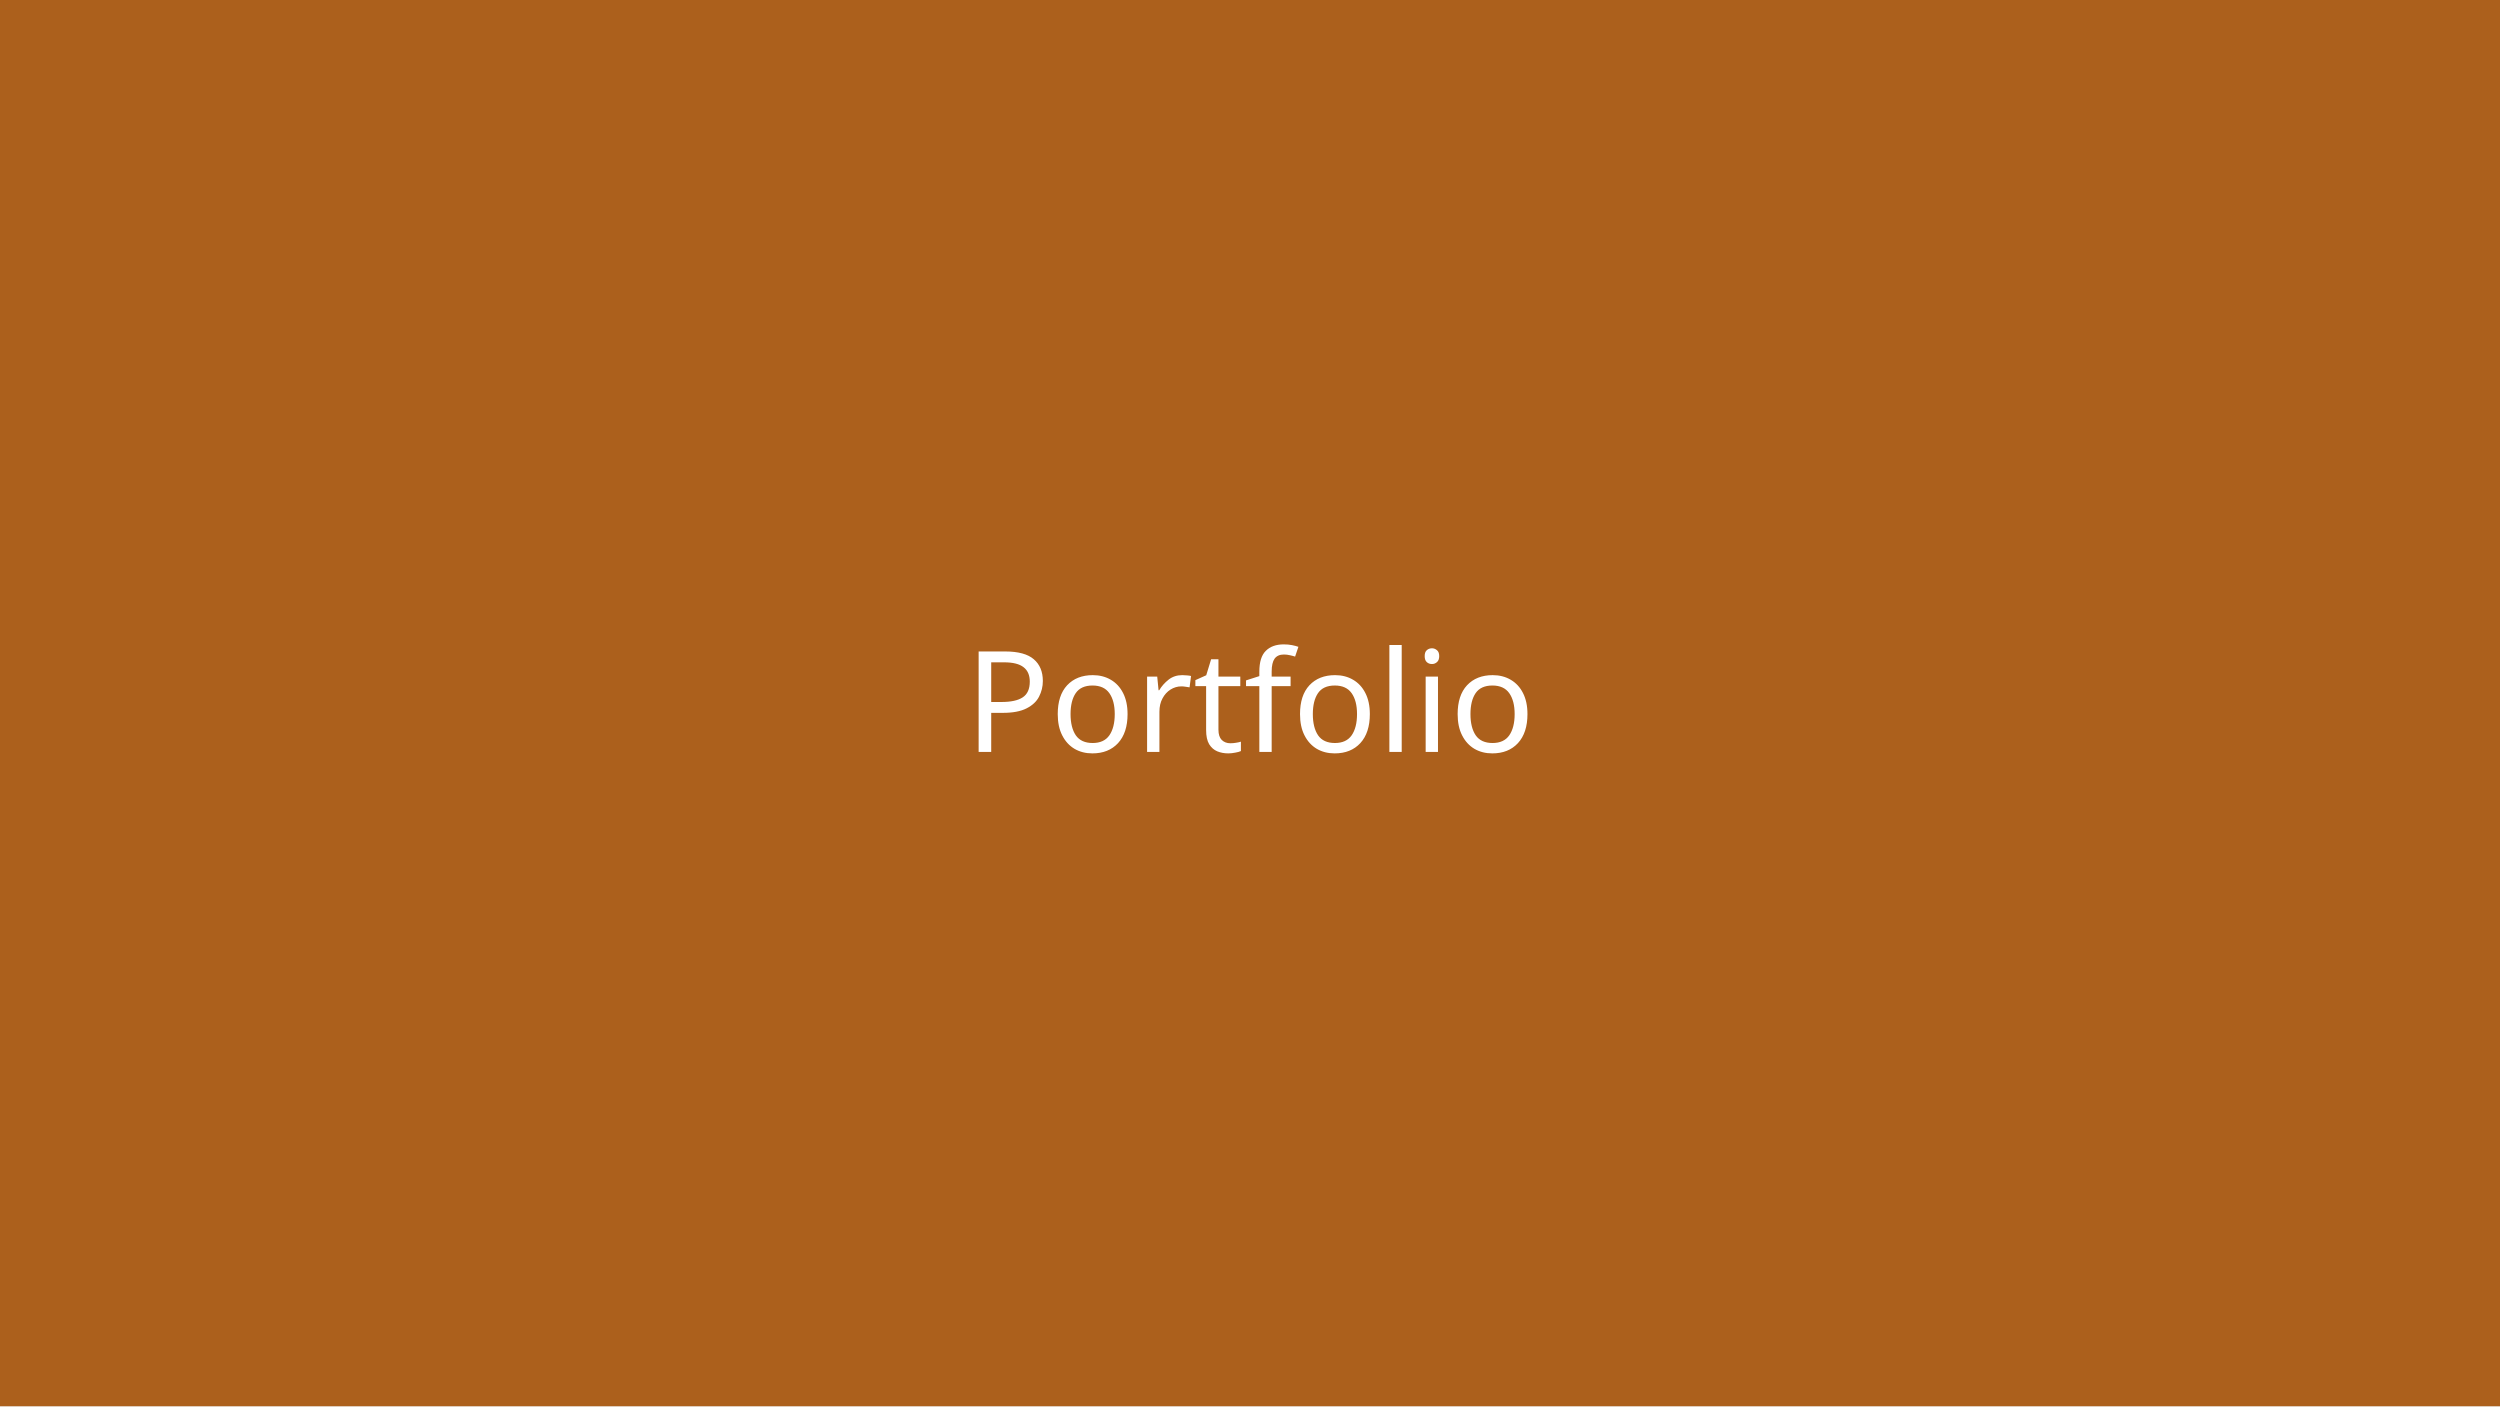
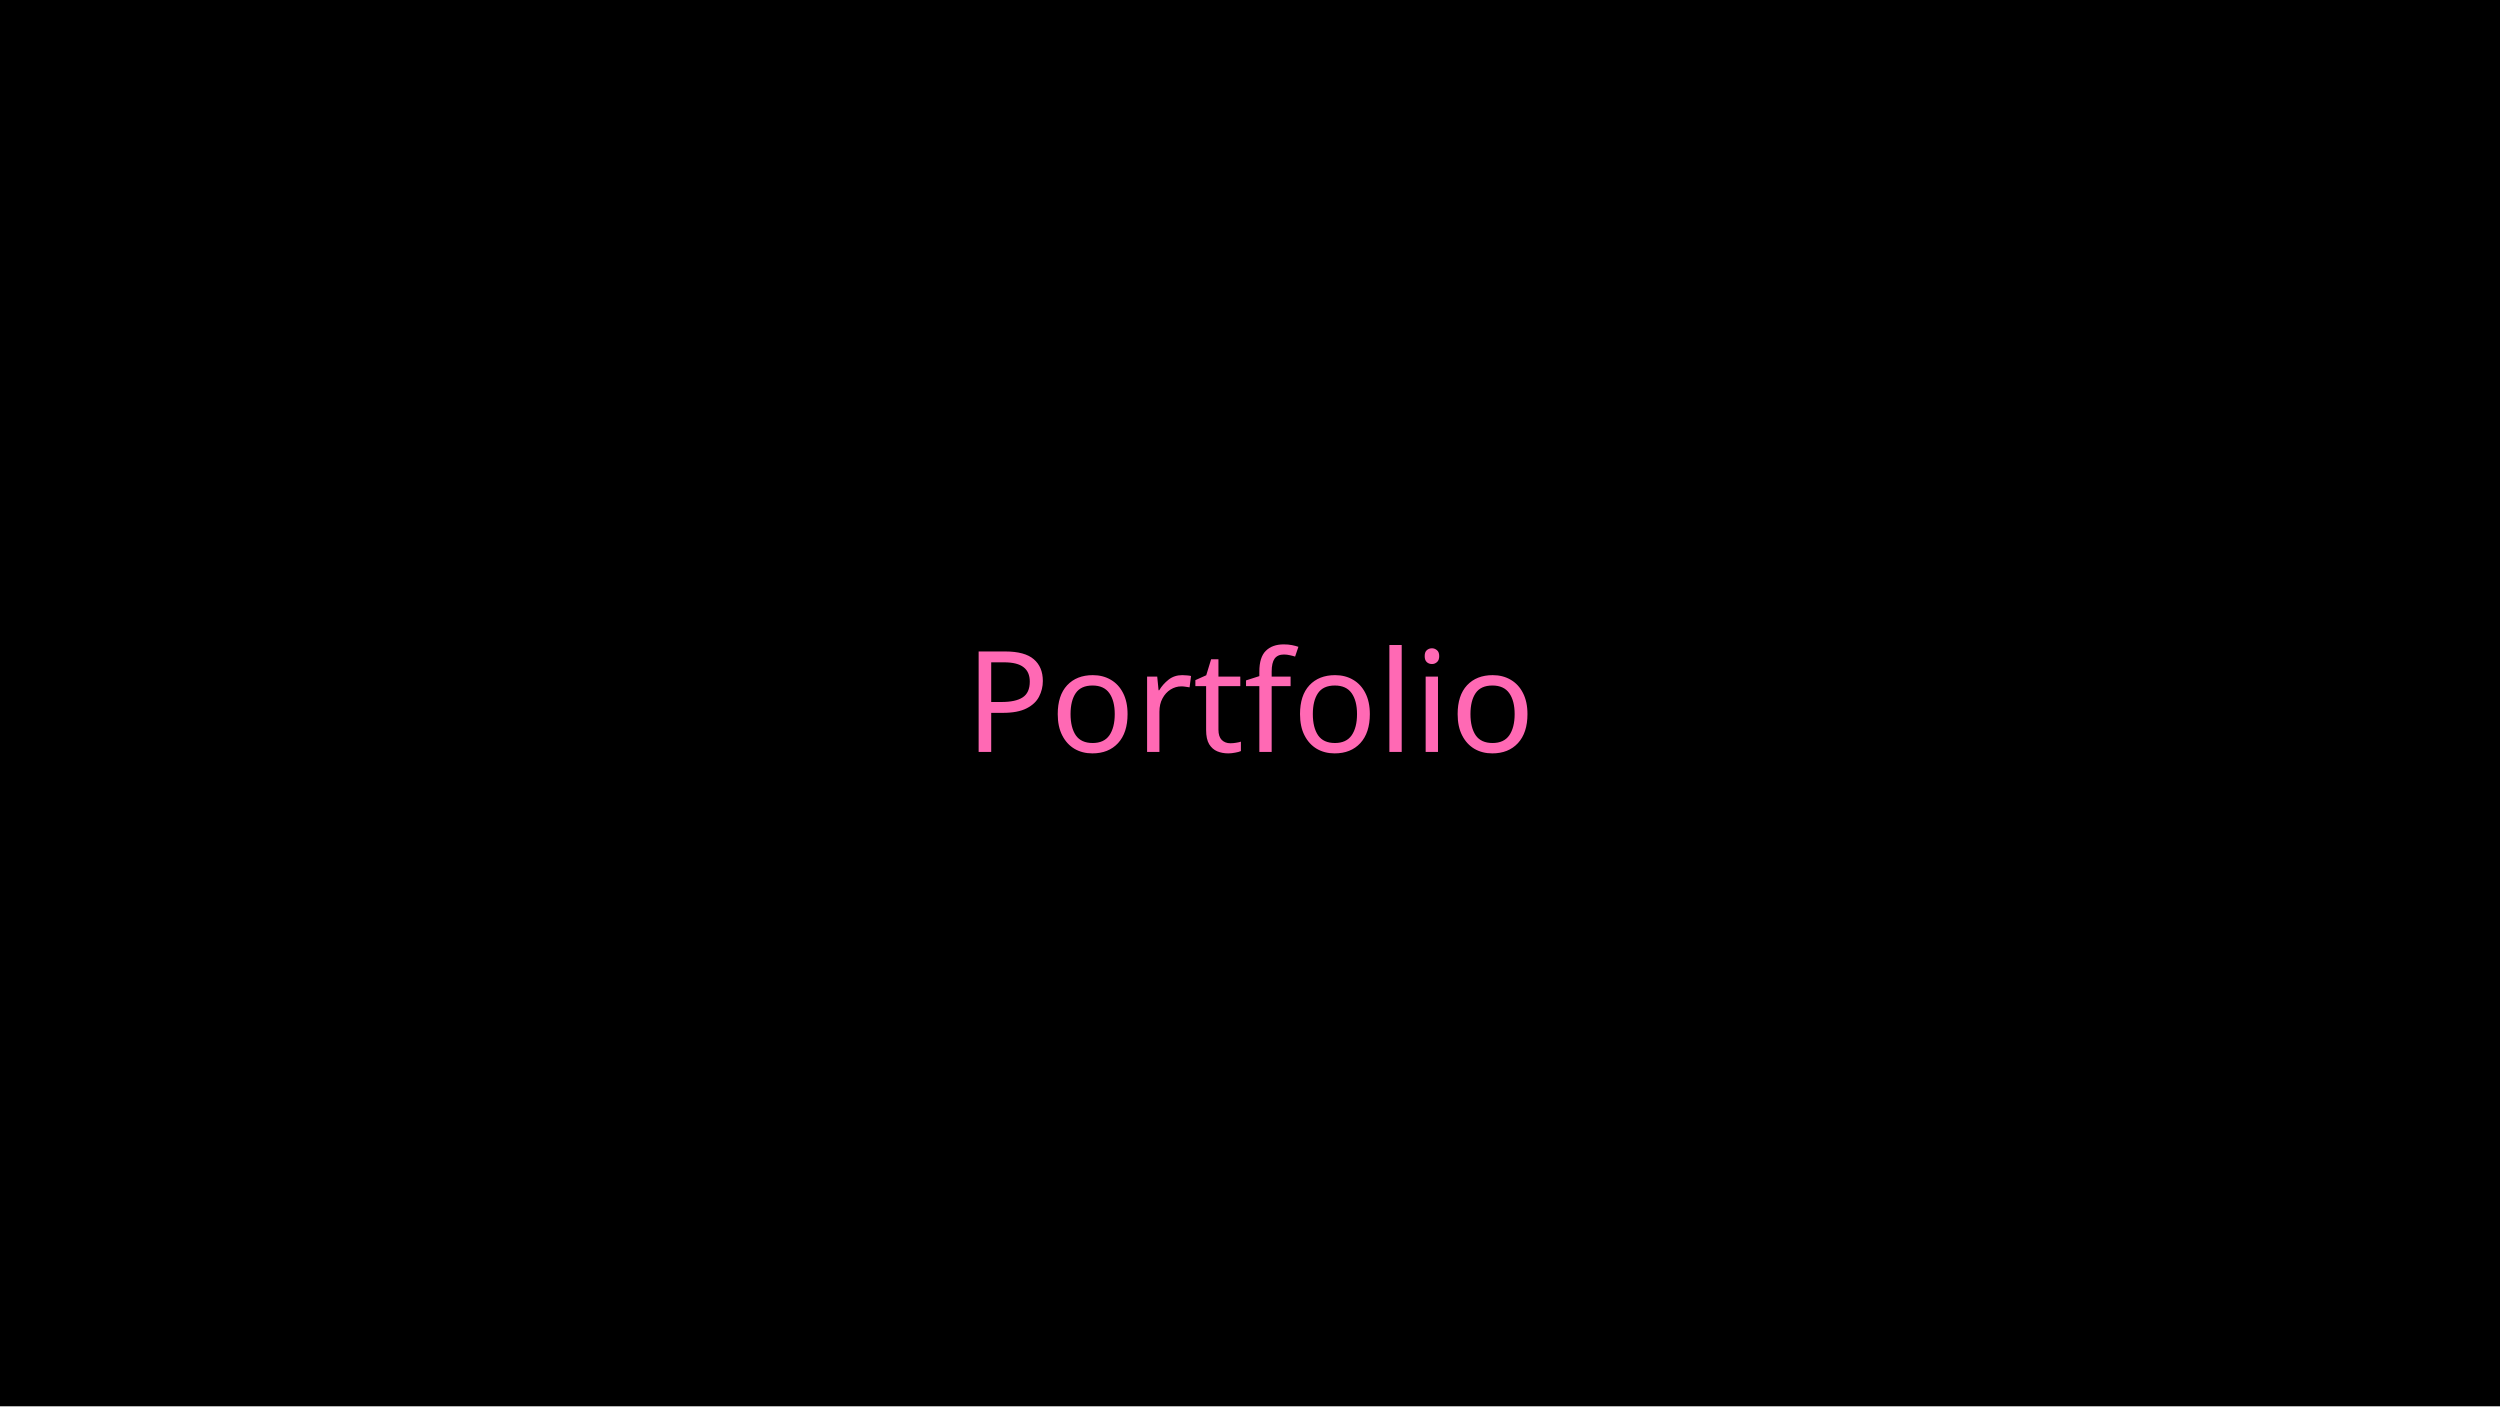
<svg xmlns="http://www.w3.org/2000/svg" viewBox="0 0 320 180">
-   <rect width="320" height="180" fill="#AC601C" />
-   <text x="160" y="90" font-family="sans-serif" font-size="18" fill="#FFFFFF" text-anchor="middle" dominant-baseline="middle">Portfolio</text>
+   <rect width="320" height="180" fill="#000000" />
+   <text x="160" y="90" font-family="sans-serif" font-size="18" fill="#FF69B4" text-anchor="middle" dominant-baseline="middle">Portfolio</text>
</svg>
